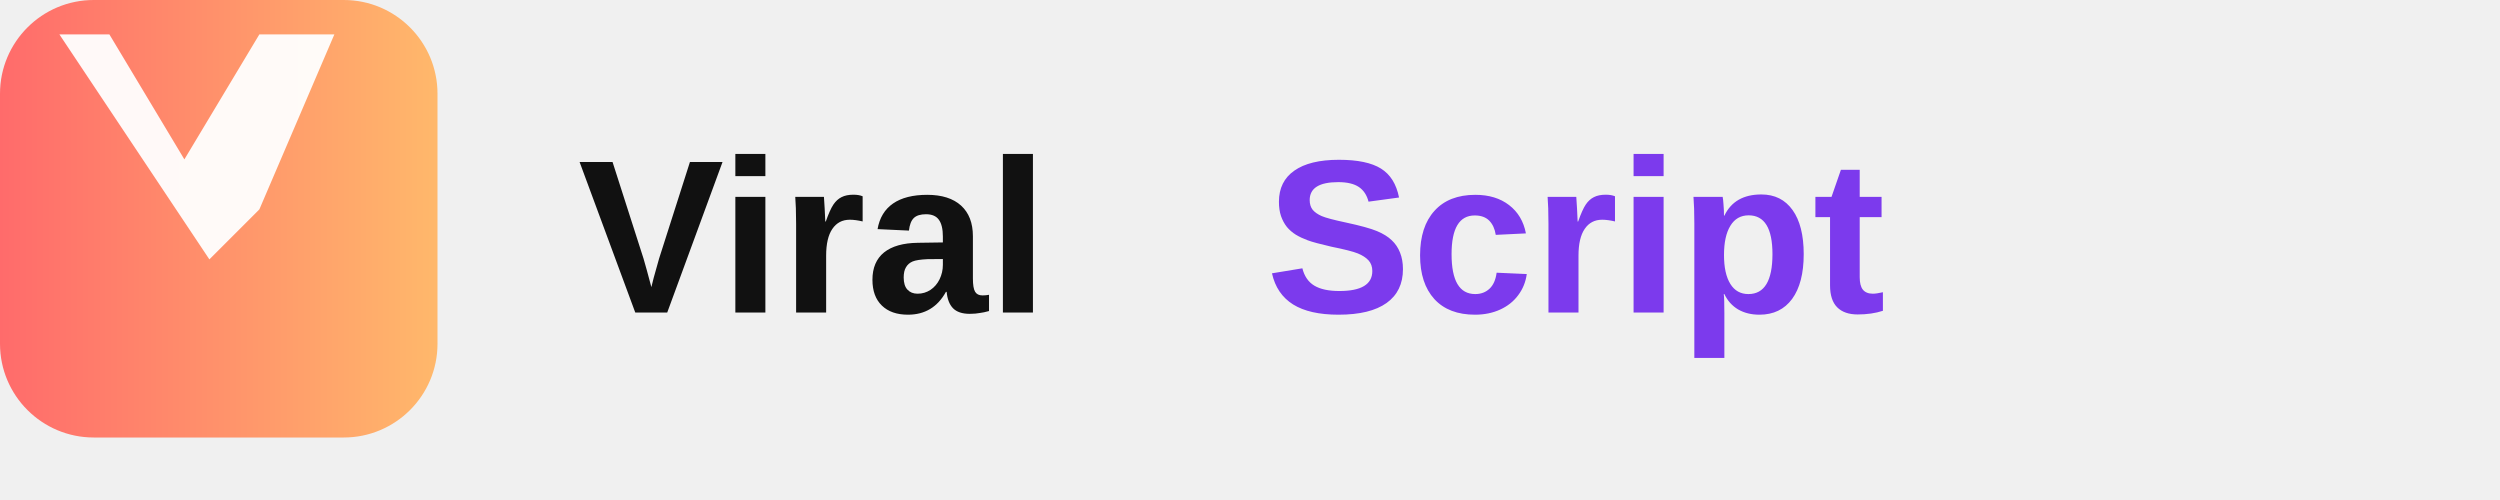
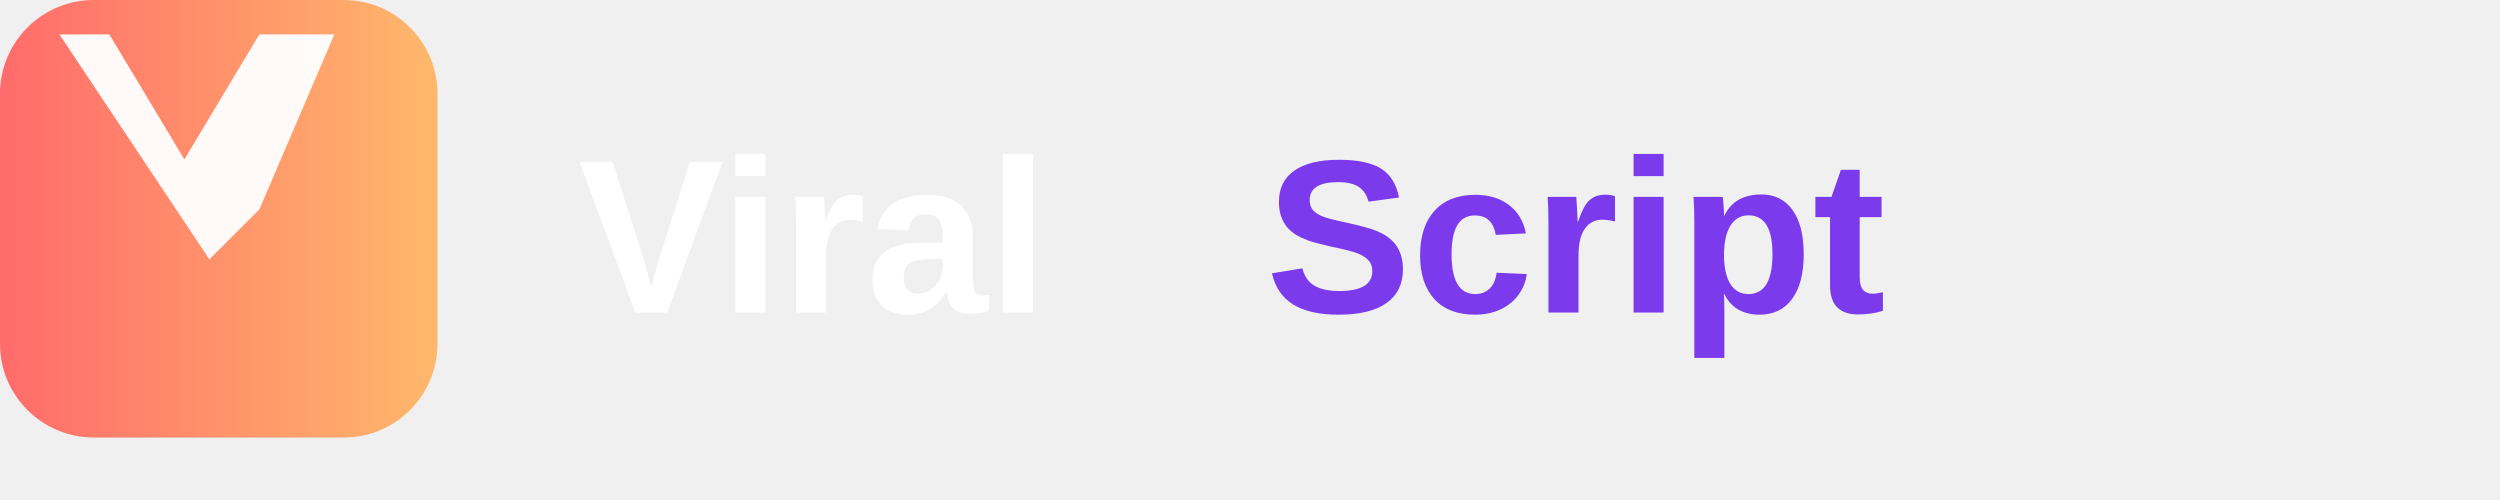
<svg xmlns="http://www.w3.org/2000/svg" viewBox="0 0 320 64" role="img" aria-label="ViralScript inline logo">
  <defs>
    <linearGradient id="a1" x1="0" x2="1">
      <stop offset="0%" stop-color="#ff6b6b" />
      <stop offset="100%" stop-color="#ffb86b" />
    </linearGradient>
  </defs>
  <g>
    <rect x="0" y="0" width="56" height="56" rx="12" fill="url(#a1)" />
    <path d="M12 8 L36 44 L44 36 L56 8 L44 8 L32 28 L20 8 Z" fill="#fff" opacity="0.95" transform="translate(-2,-2) scale(0.8)" />
  </g>
  <g transform="translate(74,40)">
-     <text x="0" y="0" font-family="Arial, Helvetica, sans-serif" font-size="28" font-weight="700" fill="#111">Viral</text>
+     <text x="0" y="0" font-family="Arial, Helvetica, sans-serif" font-size="28" font-weight="700" fill="#FFFFFF">Viral</text>
    <text x="88" y="0" font-family="Arial, Helvetica, sans-serif" font-size="28" font-weight="700" fill="#7c3aed">Script</text>
  </g>
</svg>
